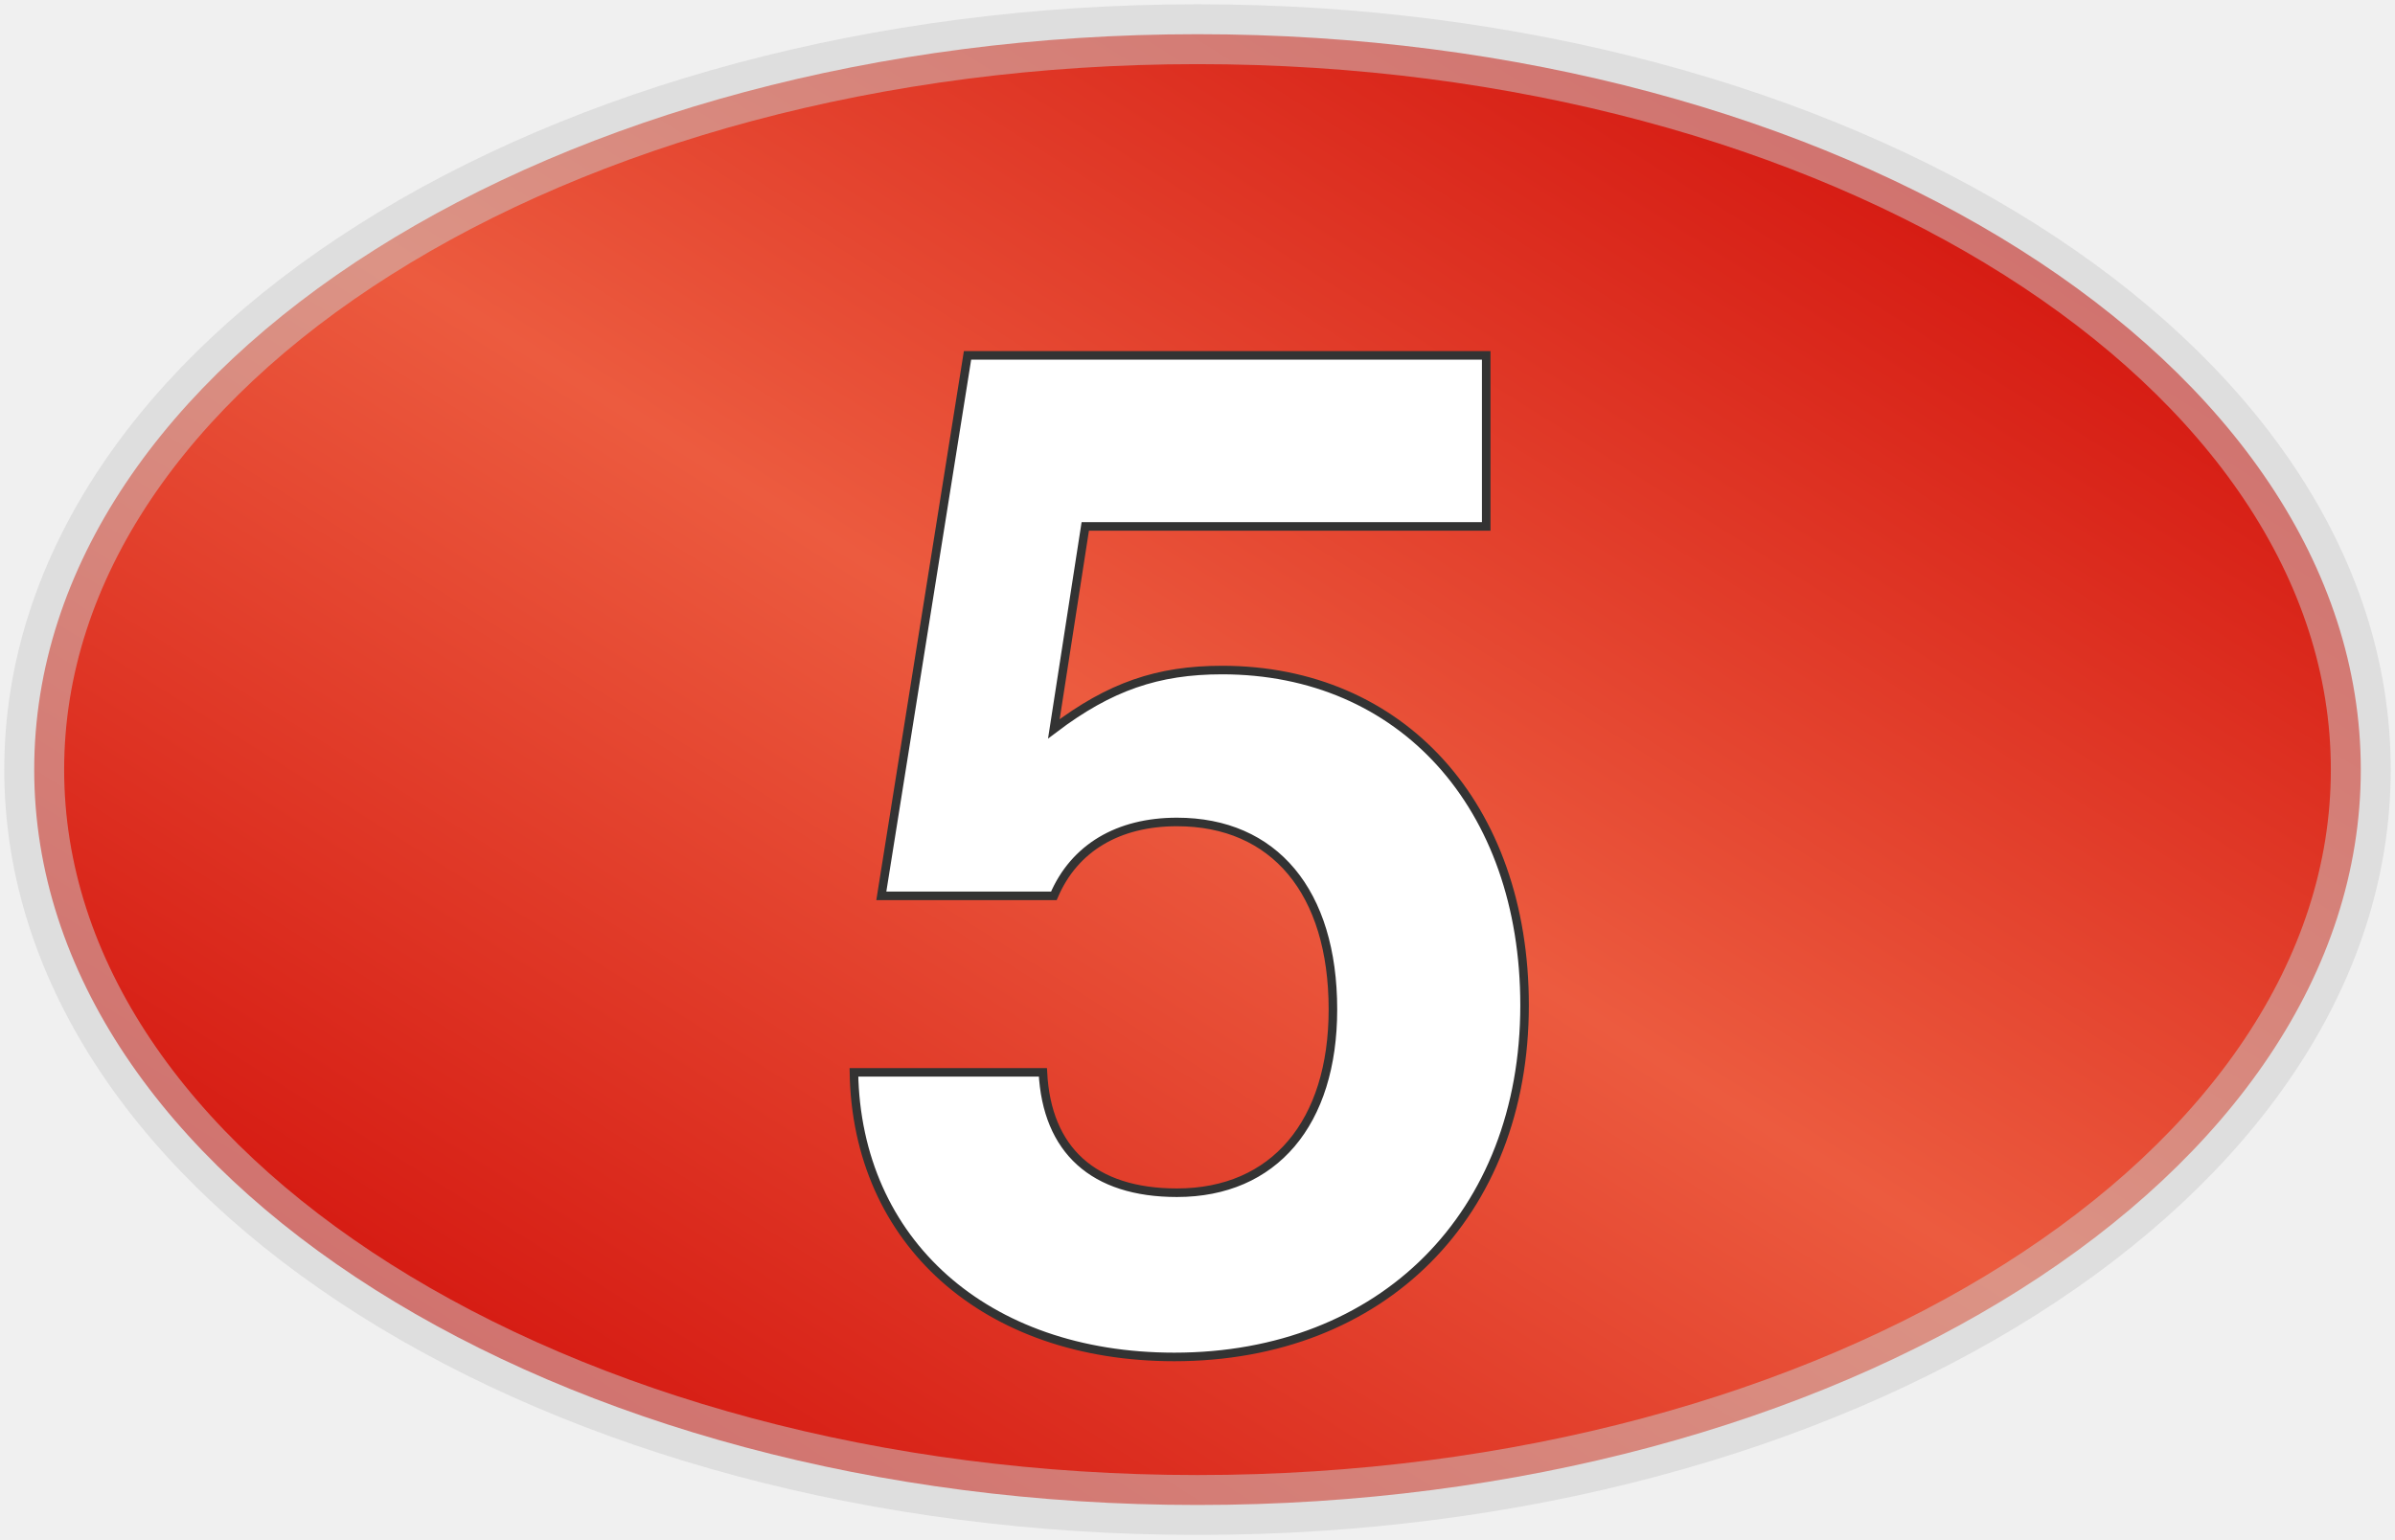
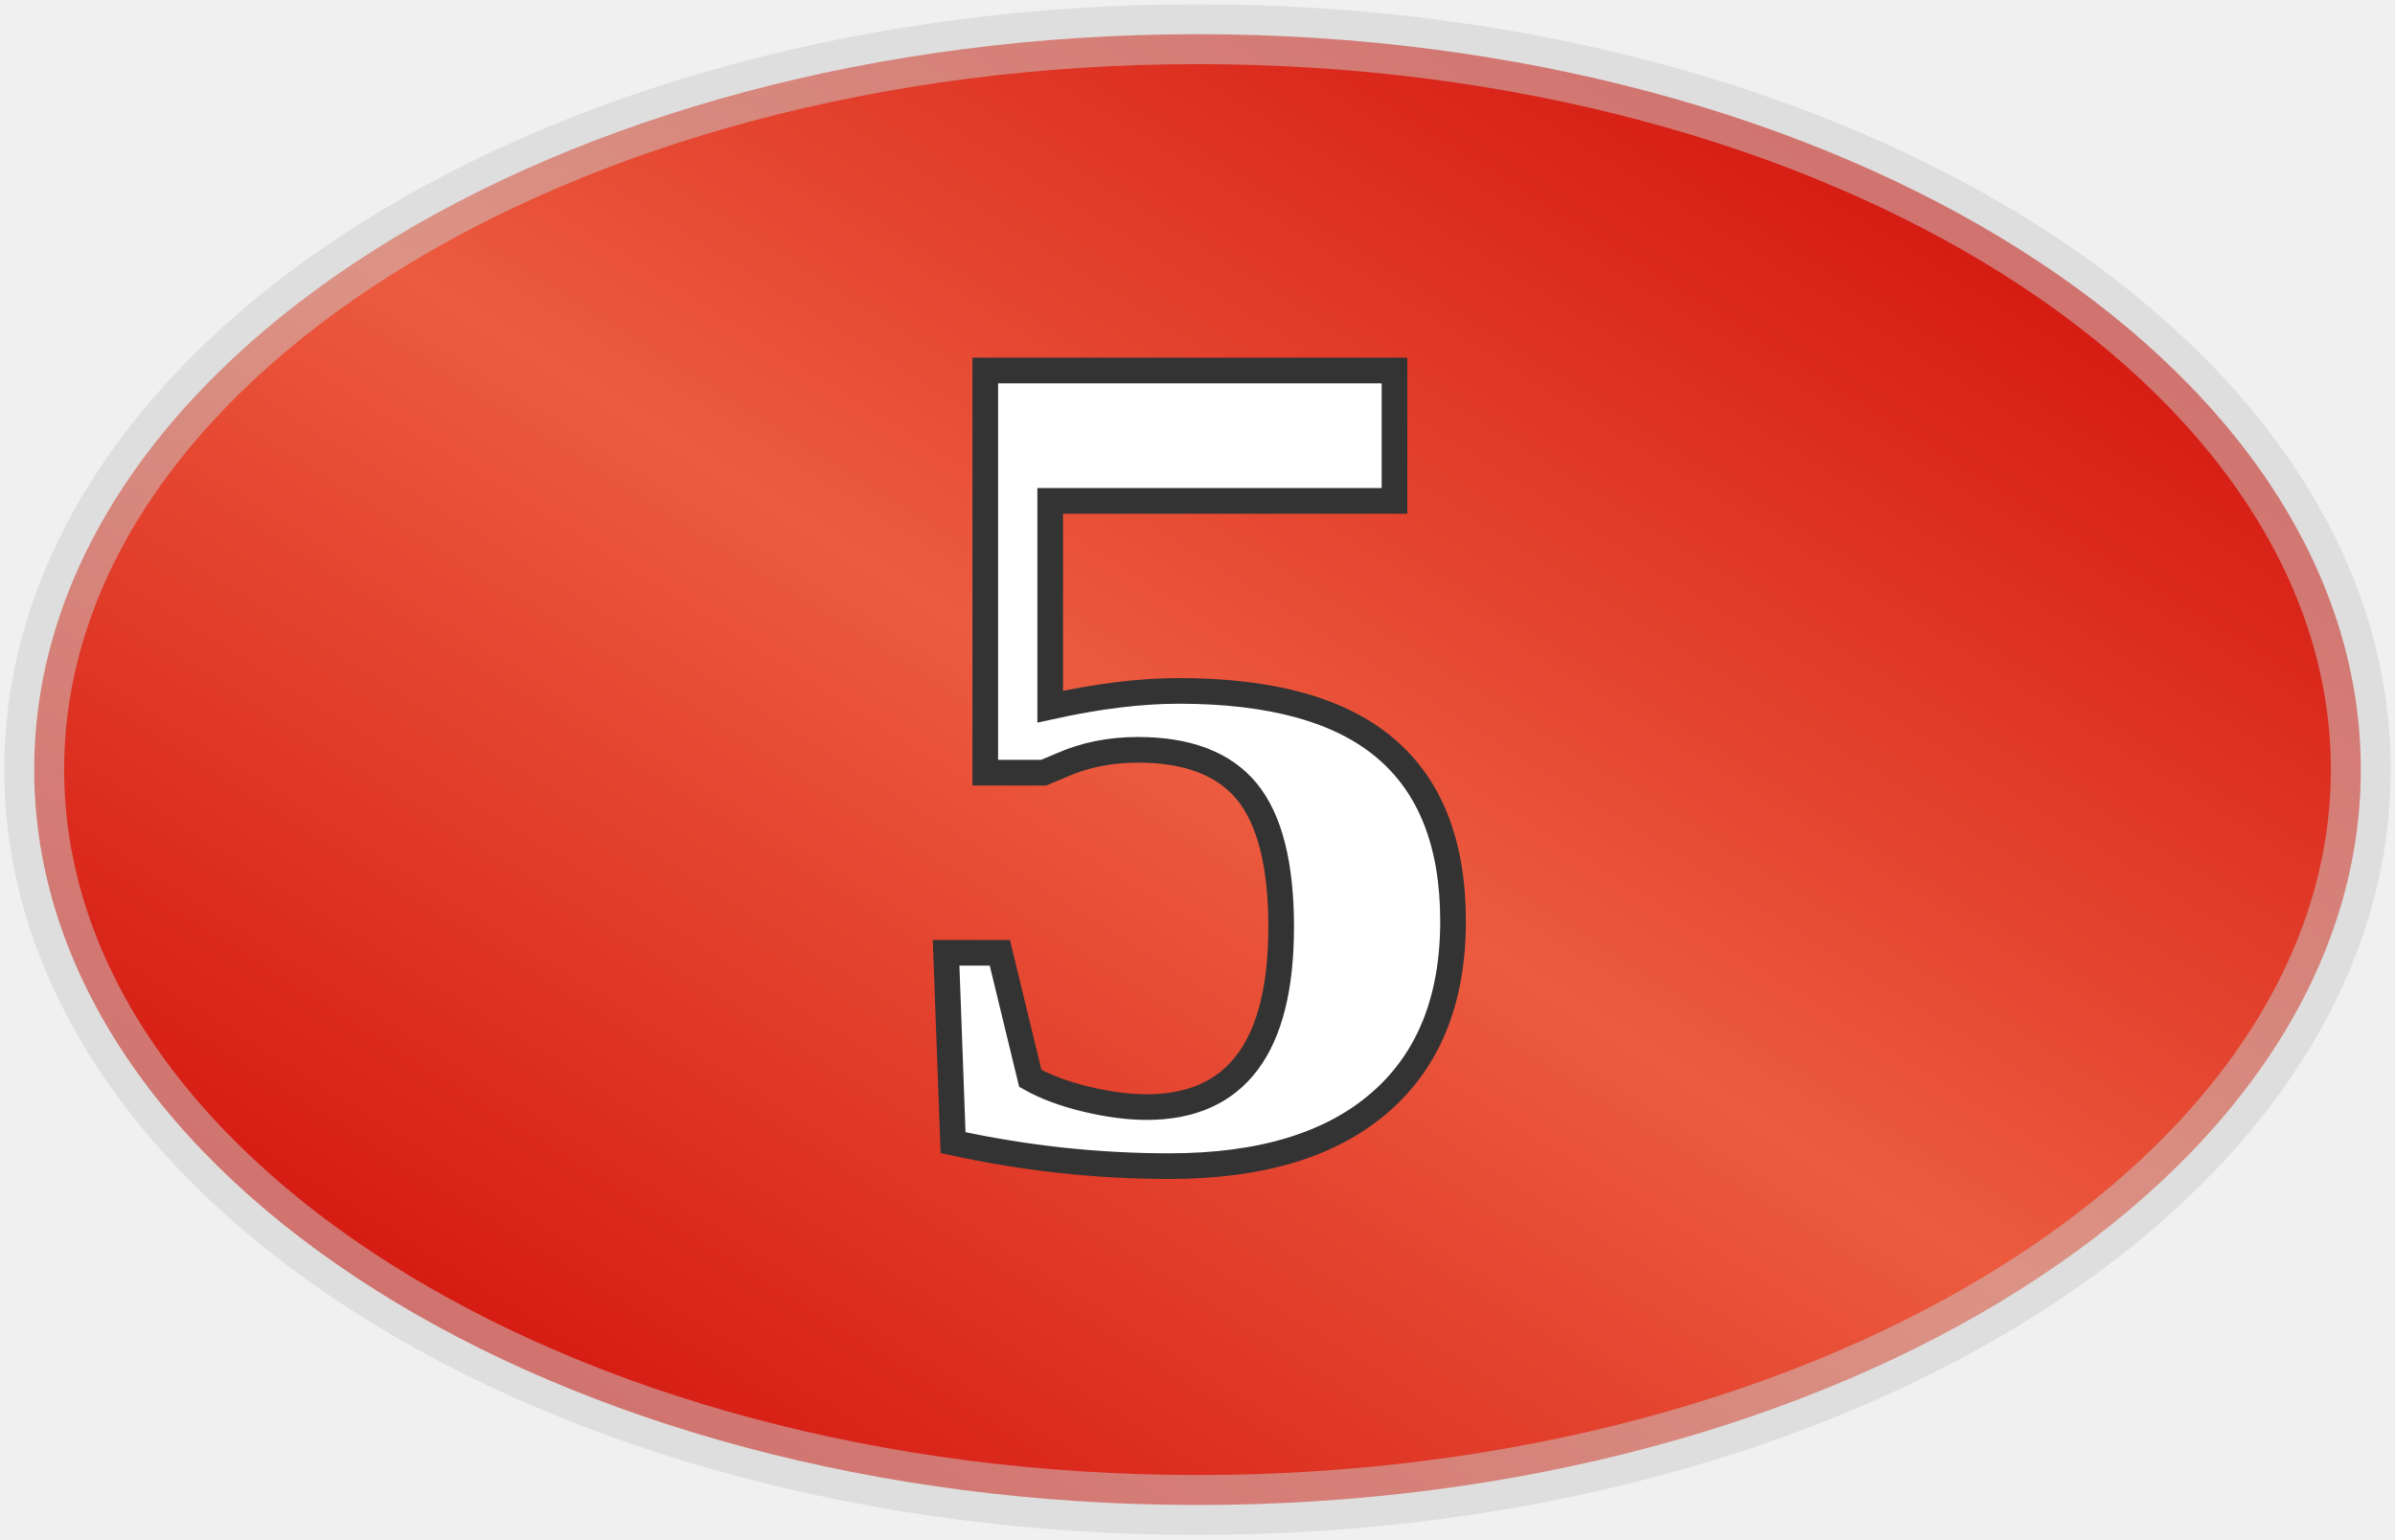
<svg xmlns="http://www.w3.org/2000/svg" version="1.1" width="280" height="180">
  <defs>
    <linearGradient id="greenGradient" x1="0" x2="1" y1="1" y2="0">
      <stop class="greenEdge" offset="0%" />
      <stop class="greenMiddle" offset="50%" />
      <stop class="greenEdge" offset="100%" />
    </linearGradient>
    <linearGradient id="redGradient" x1="0" x2="1" y1="1" y2="0">
      <stop class="redEdge" offset="0%" />
      <stop class="redMiddle" offset="50%" />
      <stop class="redEdge" offset="100%" />
    </linearGradient>
    <linearGradient id="blackGradient" x1="0" x2="1" y1="1" y2="0">
      <stop class="blackEdge" offset="0%" />
      <stop class="blackMiddle" offset="50%" />
      <stop class="blackEdge" offset="100%" />
    </linearGradient>
  </defs>
  <style type="text/css">
      
          .greenEdge { stop-color: #0c0; }
          .greenMiddle { stop-color: #93f346; }
          .redEdge { stop-color: #c00; }
          .redMiddle { stop-color: #ec5b3f; }
          .blackEdge { stop-color: #000; }
          .blackMiddle { stop-color: #37360b; }

          .borderLine {
            stroke: #fff;
            stroke-width: 10;
            opacity: 0.8;
          }
          .greenSpot {
            fill: url(#greenGradient);
            stroke: #696;
            stroke-width: 6px;
            stroke-opacity: 0.5;
          }
          .redSpot {
            fill: url(#redGradient);
            stroke: #ccc;
            stroke-width: 7px;
            stroke-opacity: 0.5;
          }
          .blackSpot {
            fill: url(#blackGradient);
            stroke: #969;
            stroke-width: 7px;
            stroke-opacity: 0.5;
          }
          .yellowOval {
            stroke: #ff0;
            stroke-width: 6px;
            fill: none;
            opacity: 0.8;
          }
          .numberText {
-             font-family: Bernard MT Condensed, Verdana, Helvetica;
-             font-size: 160px;
+             font-family: Garamond, Times New Roman, Georgia;
+             font-size: 140px;
            font-weight: bold;
            text-anchor: middle;
            fill: #fff;
            stroke: #333;
-             stroke-width: 1px;
+             stroke-width: 3px;
          }
          .outsideText {
-             font-family: Verdana, Helvetica;
+             font-family: Garamond, Times New Roman, Georgia;
            font-size: 70px;
            text-anchor: middle;
            fill: #fff;
            stroke: #000;
            stroke-width: 1px;
          }
      
  </style>
  <g class="redSpot">
    <ellipse cx="140" cy="90" rx="136" ry="86" />
  </g>
  <g class="numberText">
-     <text x="140" y="155">5</text>
+     <text x="140" y="135">5</text>
  </g>
</svg>
